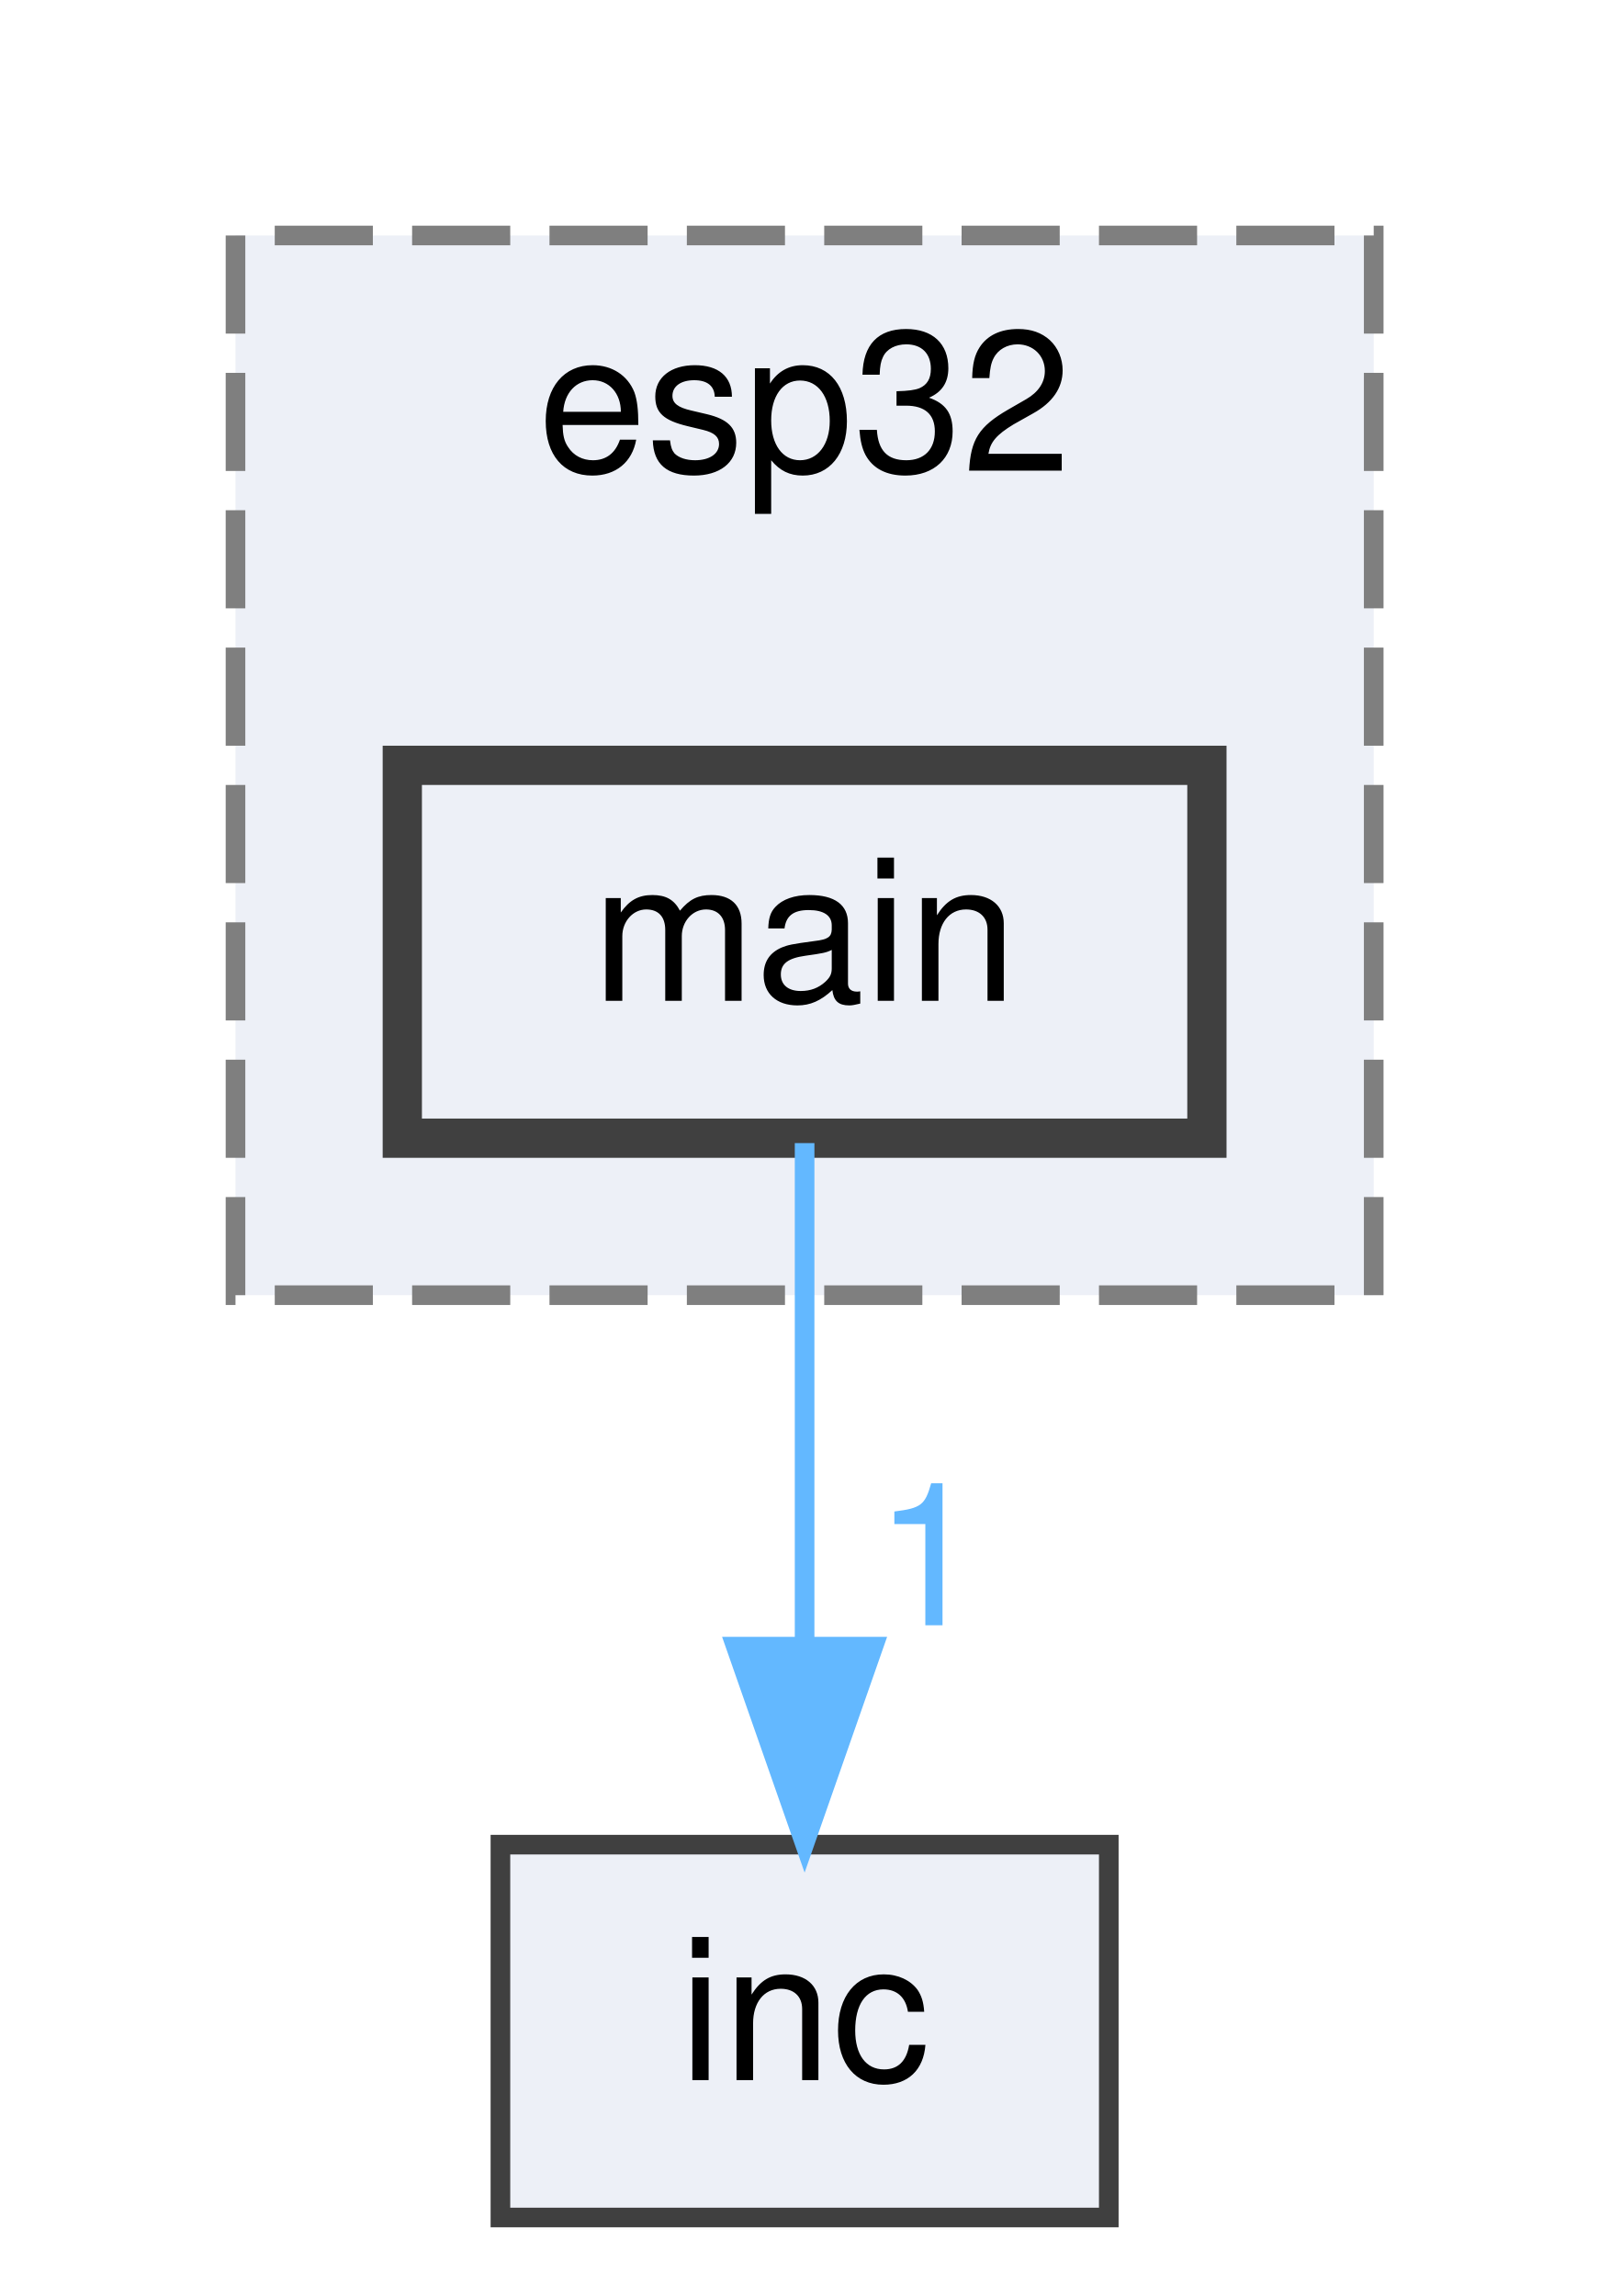
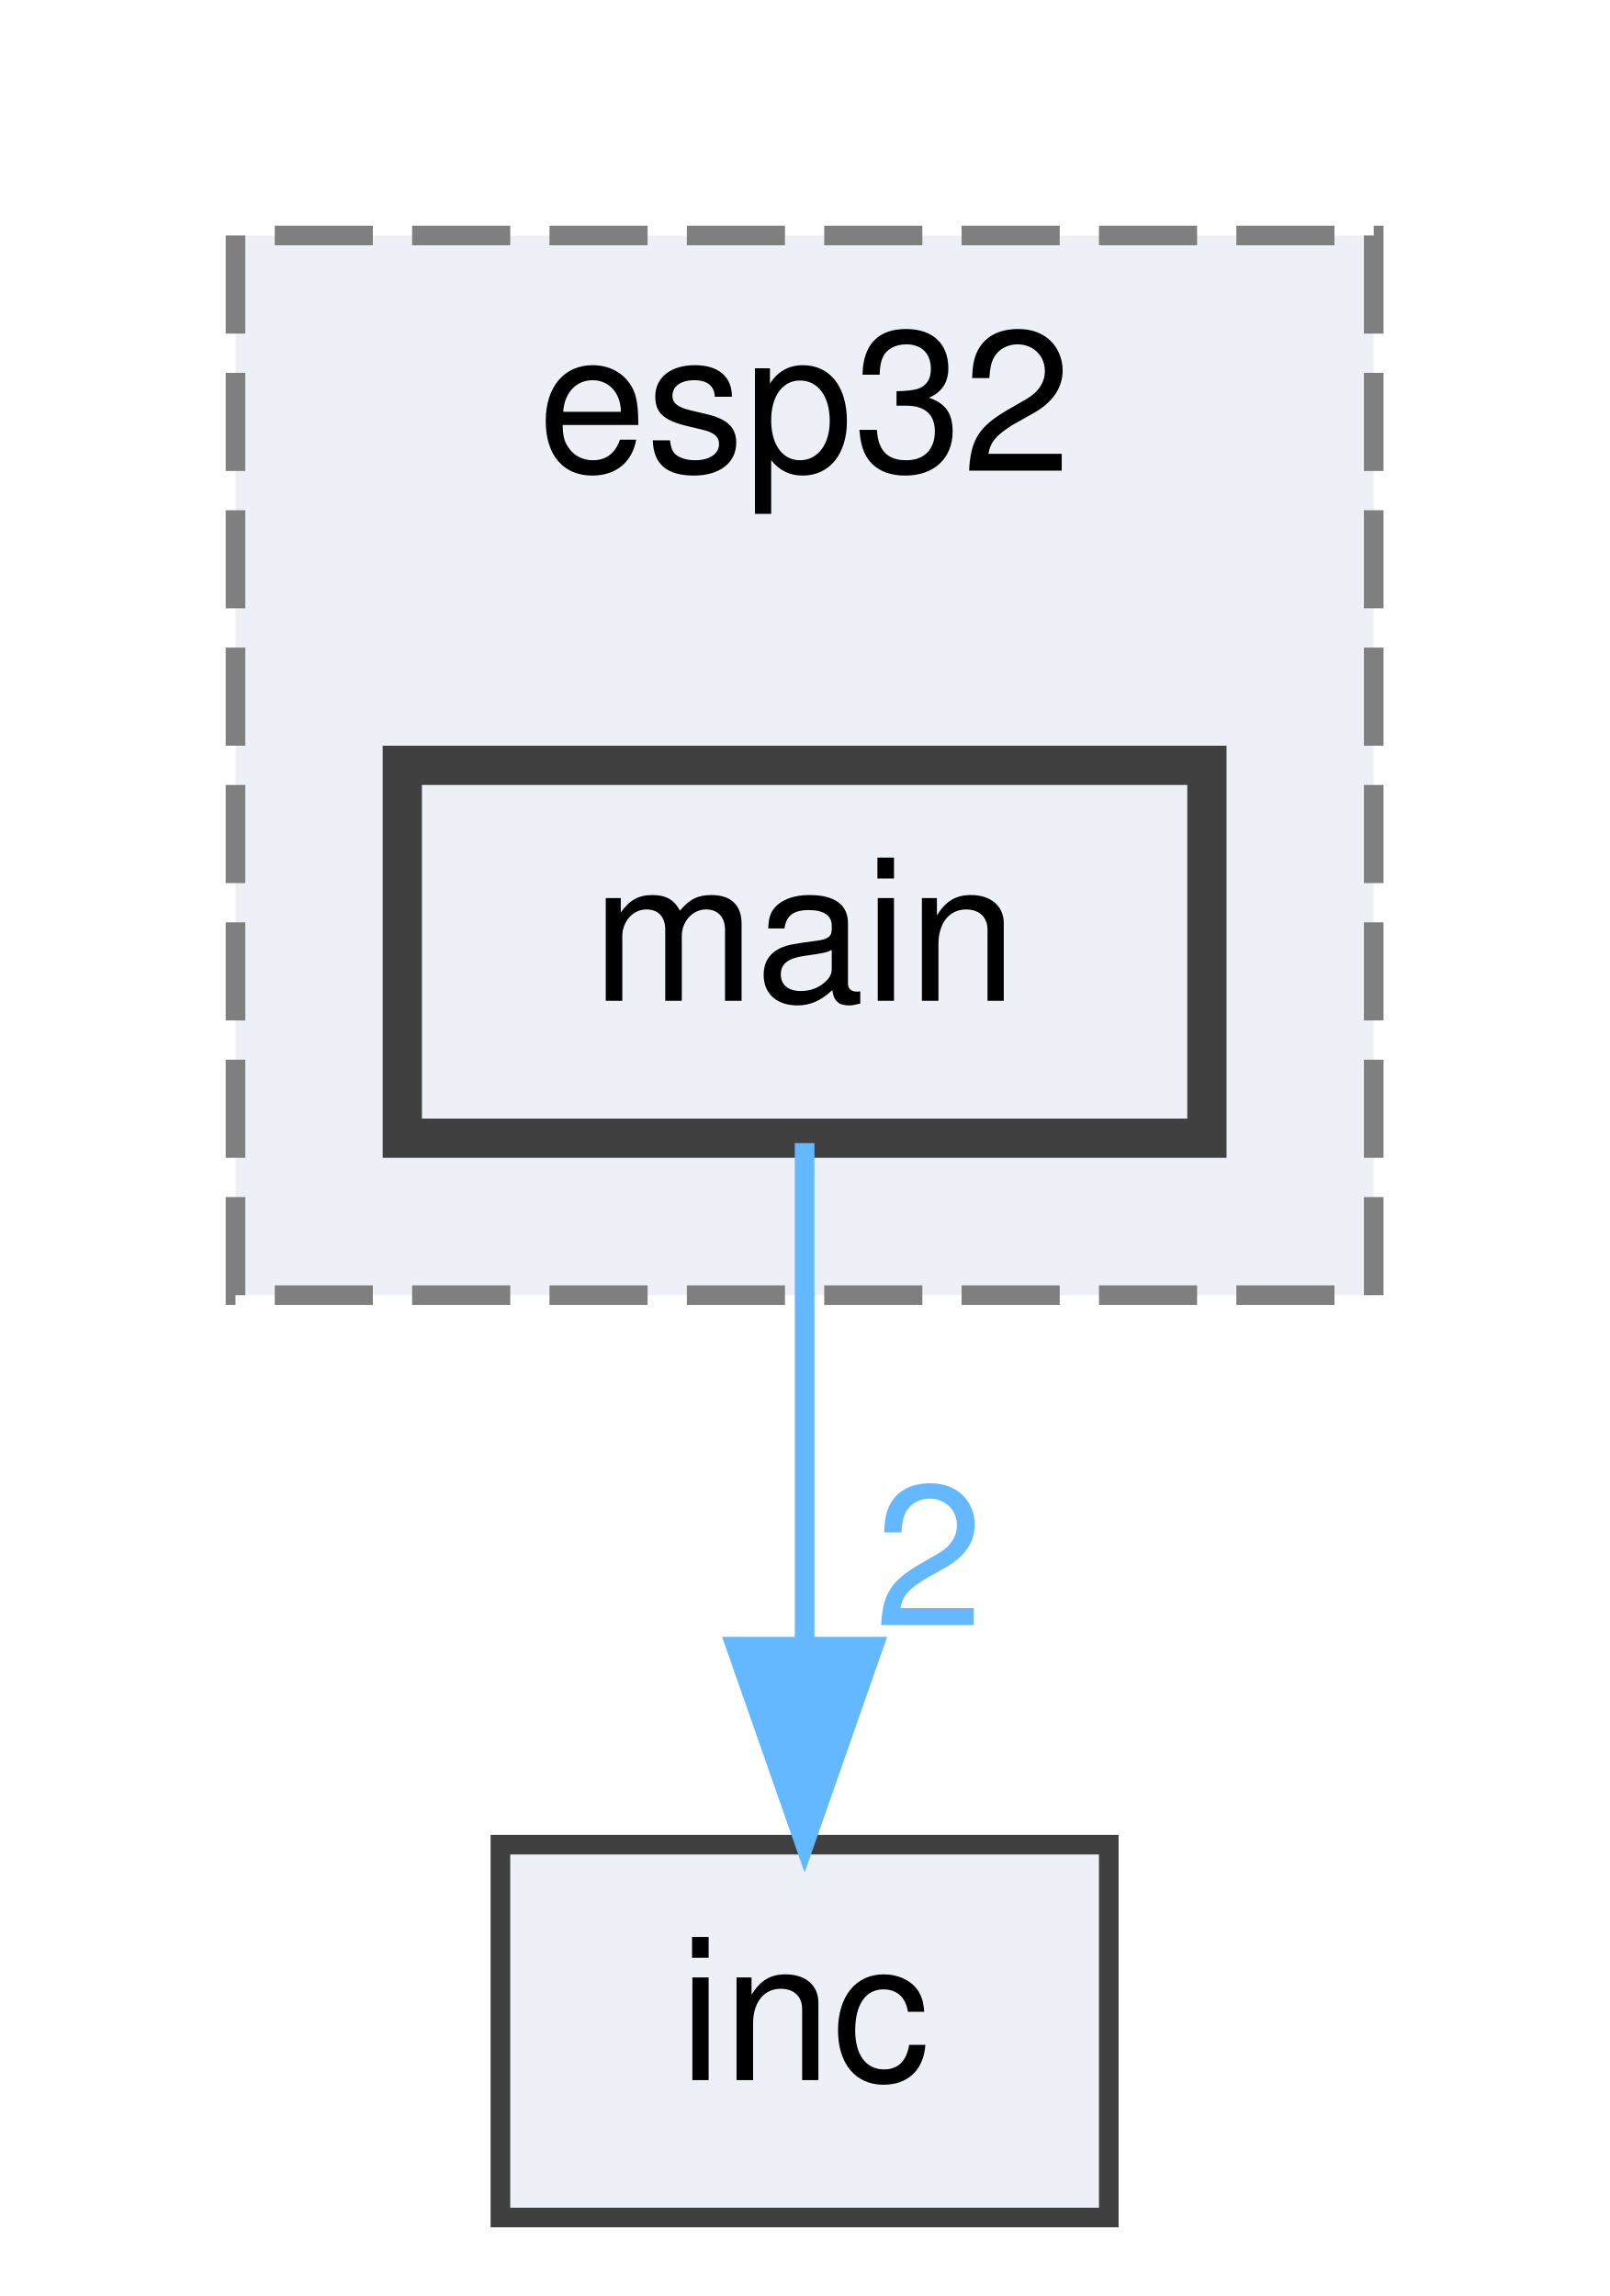
<svg xmlns="http://www.w3.org/2000/svg" xmlns:xlink="http://www.w3.org/1999/xlink" width="82pt" height="117pt" viewBox="0.00 0.00 82.00 117.00">
  <g id="graph0" class="graph" transform="scale(1 1) rotate(0) translate(4 113)">
    <g id="clust1" class="cluster">
      <g id="a_clust1">
        <a xlink:href="dir_74be4f6a8c360206df72b1bb4057fb39.html" target="_top" xlink:title="esp32">
          <polygon fill="#edf0f7" stroke="#7f7f7f" stroke-dasharray="5,2" points="8,-47 8,-101 66,-101 66,-47 8,-47" />
          <text text-anchor="middle" x="37" y="-89" font-family="Helvetica,sans-Serif" font-size="10.00">esp32</text>
        </a>
      </g>
    </g>
    <g id="node1" class="node">
      <g id="a_node1">
        <a xlink:href="dir_7751913d9073a449937b5bcfd50bf3a6.html" target="_top" xlink:title="main">
          <polygon fill="#edf0f7" stroke="#404040" stroke-width="2" points="57.5,-74 16.5,-74 16.5,-55 57.5,-55 57.5,-74" />
          <text text-anchor="middle" x="37" y="-62" font-family="Helvetica,sans-Serif" font-size="10.00">main</text>
        </a>
      </g>
    </g>
    <g id="node2" class="node">
      <g id="a_node2">
        <a xlink:href="dir_bfccd401955b95cf8c75461437045ac0.html" target="_top" xlink:title="inc">
          <polygon fill="#edf0f7" stroke="#404040" points="52.5,-19 21.5,-19 21.5,0 52.5,0 52.5,-19" />
          <text text-anchor="middle" x="37" y="-7" font-family="Helvetica,sans-Serif" font-size="10.00">inc</text>
        </a>
      </g>
    </g>
    <g id="edge1" class="edge">
      <g id="a_edge1">
        <a xlink:href="dir_000003_000002.html" target="_top">
          <path fill="none" stroke="#63b8ff" d="M37,-54.75C37,-47.8 37,-37.85 37,-29.13" />
          <polygon fill="#63b8ff" stroke="#63b8ff" points="40.5,-29.09 37,-19.09 33.5,-29.09 40.5,-29.09" />
        </a>
      </g>
      <g id="a_edge1-headlabel">
-         <a xlink:href="dir_000003_000002.html" target="_top" xlink:title="1">
-           <text text-anchor="middle" x="43.34" y="-30.18" font-family="Helvetica,sans-Serif" font-size="10.00" fill="#63b8ff">1</text>
+         <a xlink:href="dir_000003_000002.html" target="_top" xlink:title="2">
+           <text text-anchor="middle" x="43.34" y="-30.18" font-family="Helvetica,sans-Serif" font-size="10.00" fill="#63b8ff">2</text>
        </a>
      </g>
    </g>
  </g>
</svg>
